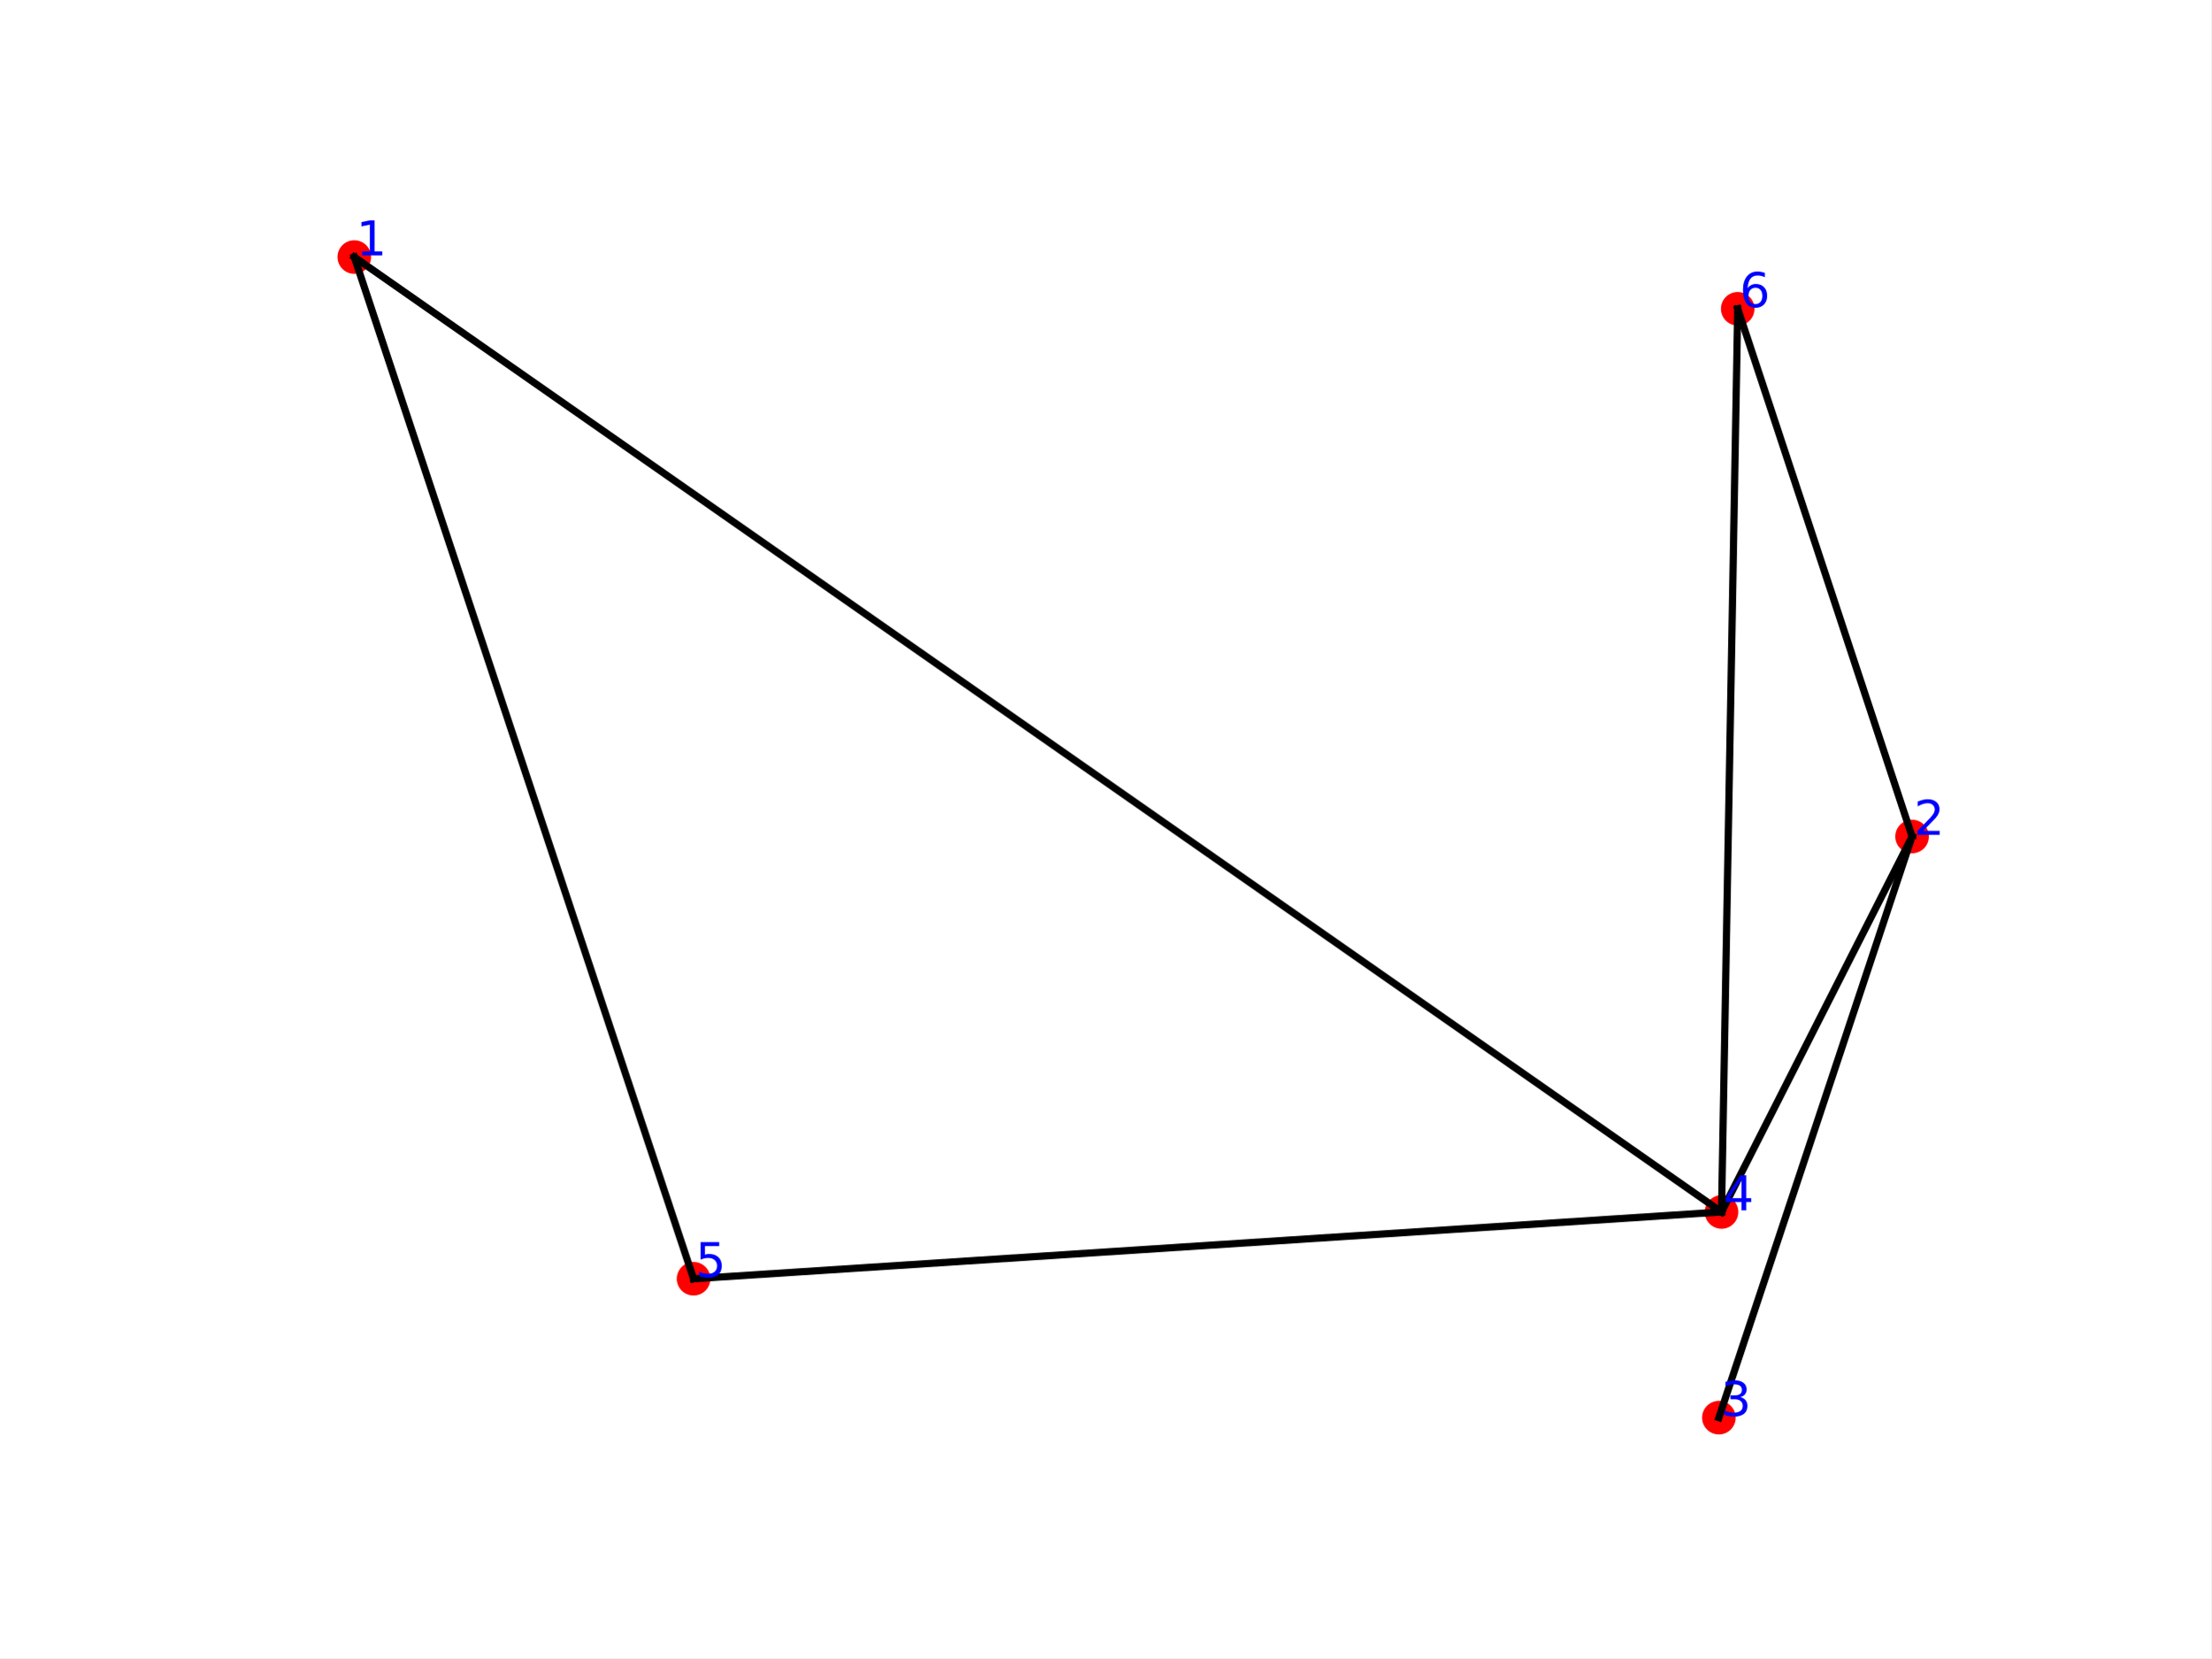
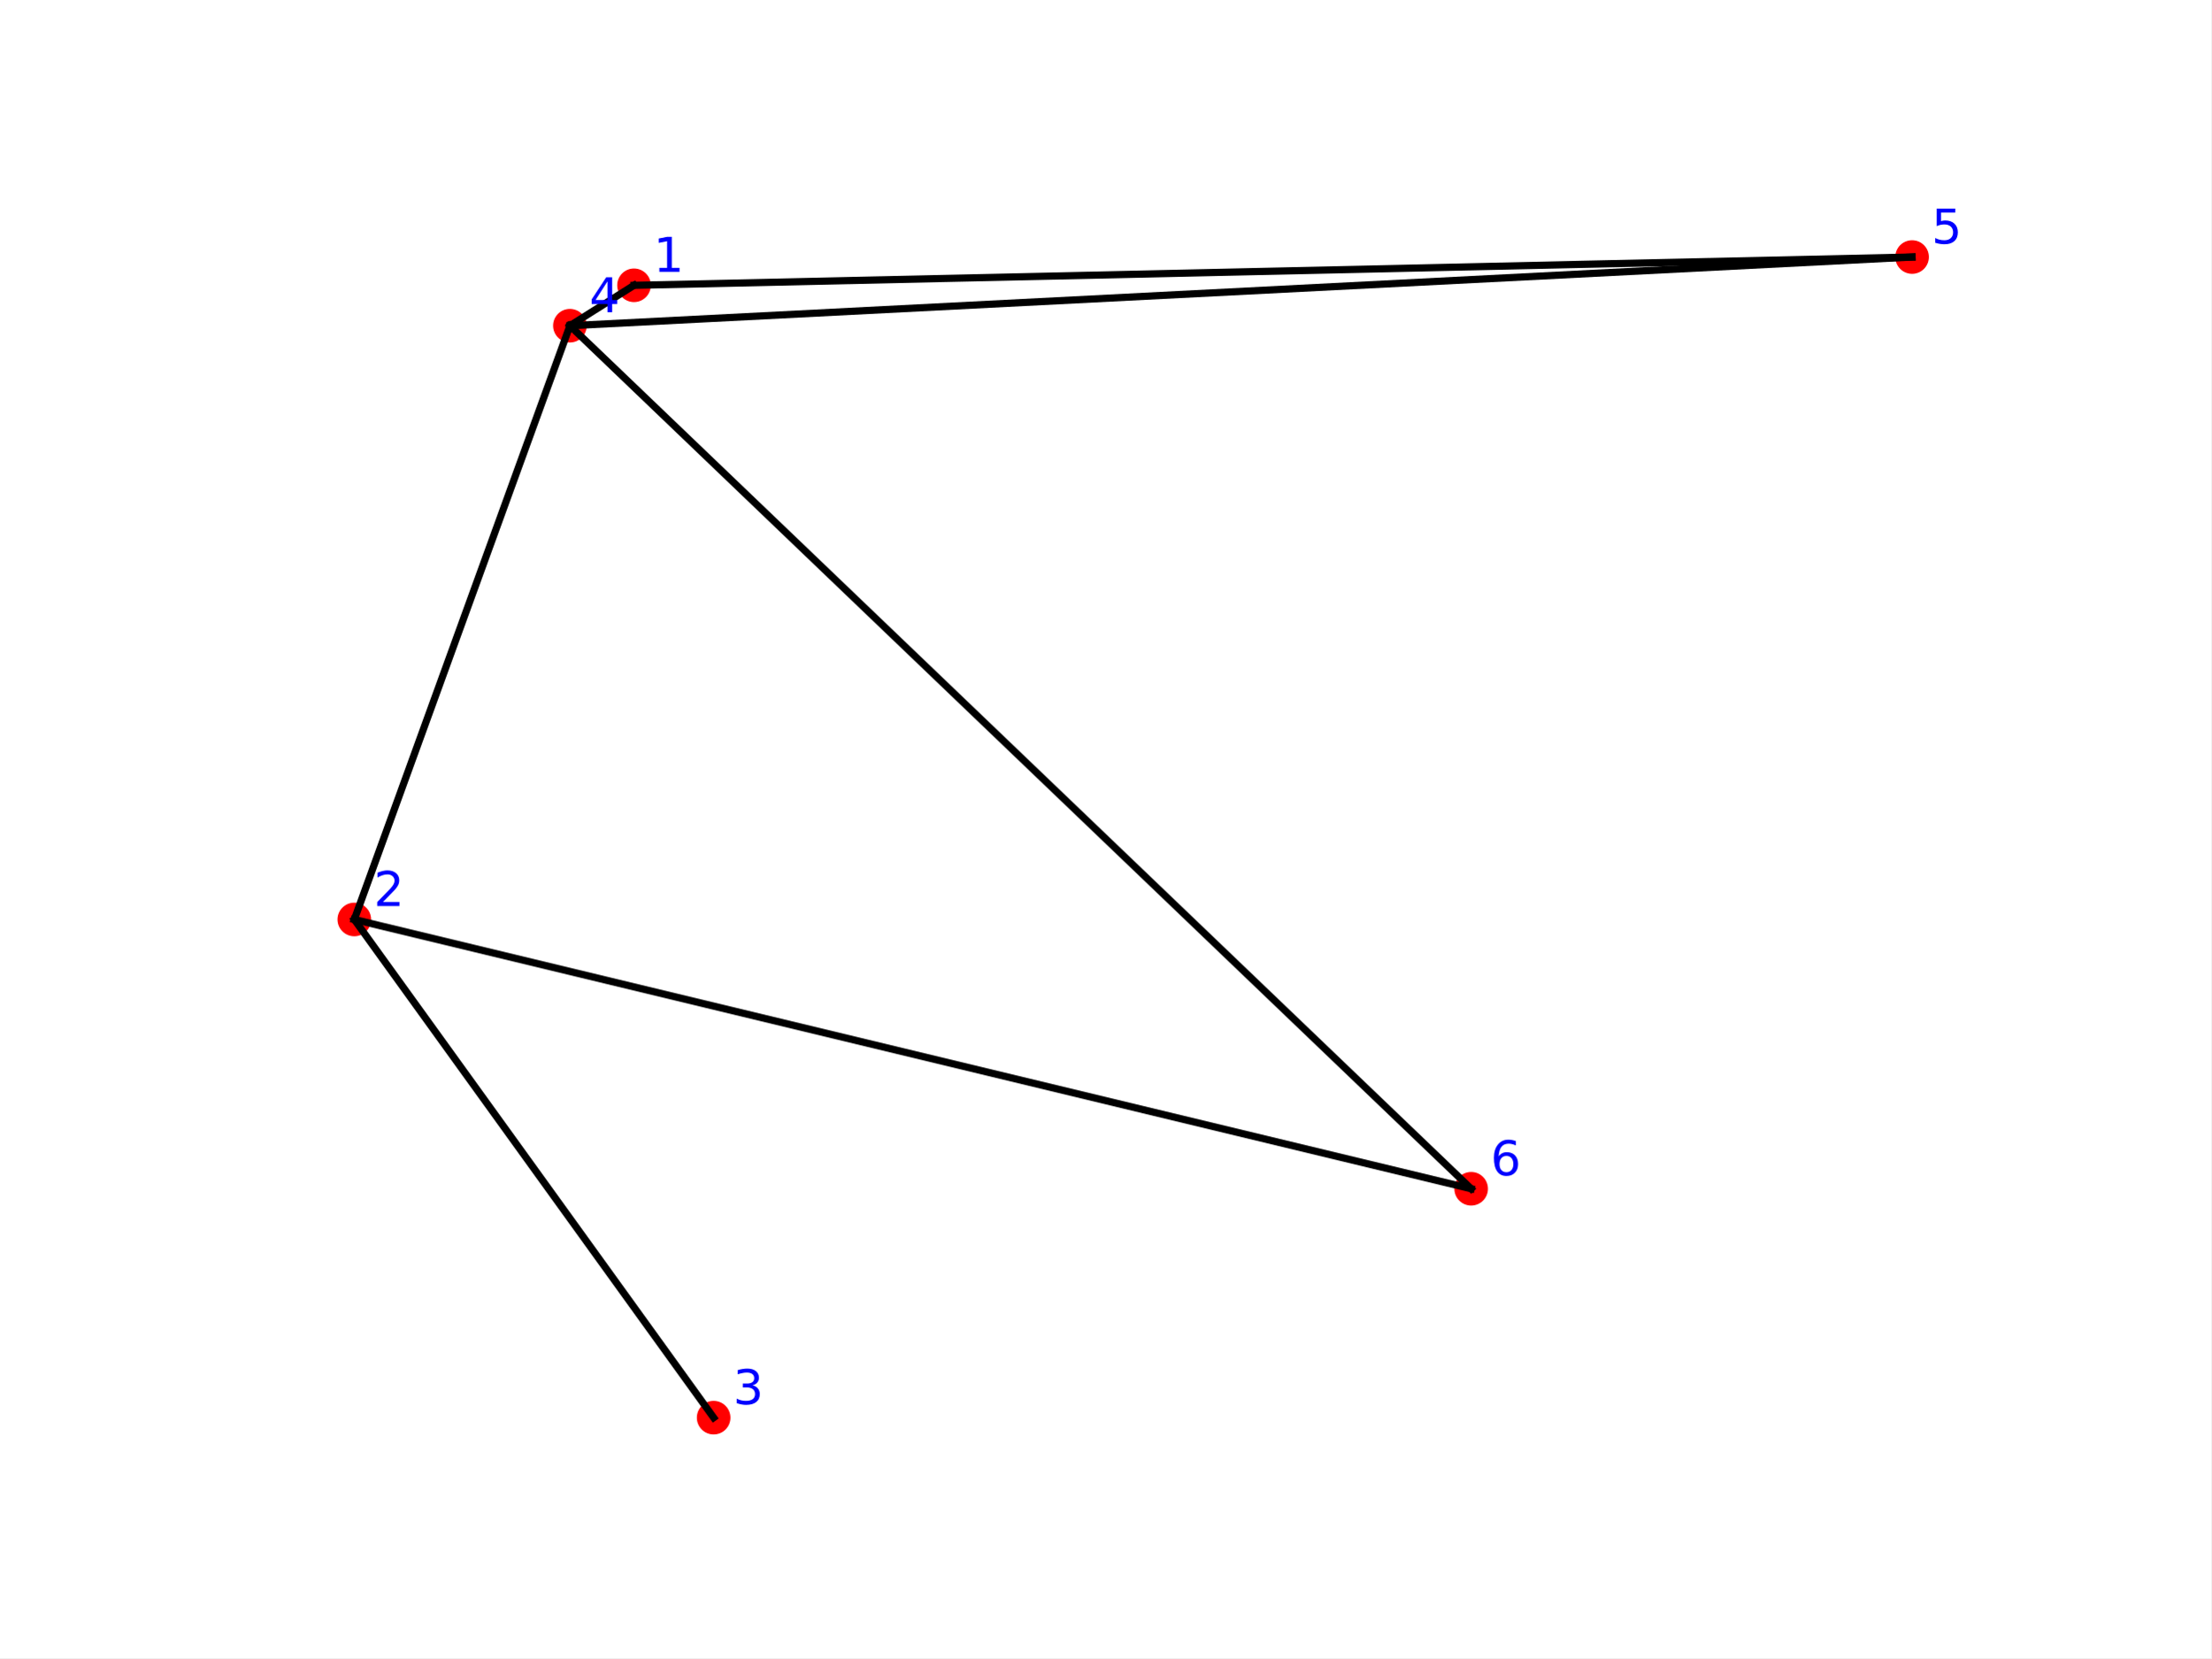
<svg xmlns="http://www.w3.org/2000/svg" xmlns:xlink="http://www.w3.org/1999/xlink" width="460.8pt" height="345.6pt" viewBox="0 0 460.8 345.6" version="1.1">
  <defs>
    <style type="text/css">*{stroke-linejoin: round; stroke-linecap: butt}</style>
  </defs>
  <g id="figure_1">
    <g id="patch_1">
      <path d="M 0 345.6  L 460.8 345.6  L 460.8 0  L 0 0  z " style="fill: #ffffff" />
    </g>
    <g id="axes_1">
      <g id="PathCollection_1">
        <defs>
-           <path id="md499037971" d="M 0 3  C 0.796 3 1.559 2.684 2.121 2.121  C 2.684 1.559 3 0.796 3 0  C 3 -0.796 2.684 -1.559 2.121 -2.121  C 1.559 -2.684 0.796 -3 0 -3  C -0.796 -3 -1.559 -2.684 -2.121 -2.121  C -2.684 -1.559 -3 -0.796 -3 0  C -3 0.796 -2.684 1.559 -2.121 2.121  C -1.559 2.684 -0.796 3 0 3  z " style="stroke: #ff0000" />
+           <path id="m624d78b4c9" d="M 0 3  C 0.796 3 1.559 2.684 2.121 2.121  C 2.684 1.559 3 0.796 3 0  C 3 -0.796 2.684 -1.559 2.121 -2.121  C 1.559 -2.684 0.796 -3 0 -3  C -0.796 -3 -1.559 -2.684 -2.121 -2.121  C -2.684 -1.559 -3 -0.796 -3 0  C -3 0.796 -2.684 1.559 -2.121 2.121  C -1.559 2.684 -0.796 3 0 3  z " style="stroke: #ff0000" />
        </defs>
-         <g clip-path="url(#p841d8b8dbe)">
-           <use xlink:href="#md499037971" x="73.833" y="53.568" style="fill: #ff0000; stroke: #ff0000" />
-           <use xlink:href="#md499037971" x="398.487" y="174.354" style="fill: #ff0000; stroke: #ff0000" />
-           <use xlink:href="#md499037971" x="358.225" y="295.488" style="fill: #ff0000; stroke: #ff0000" />
-           <use xlink:href="#md499037971" x="358.775" y="252.616" style="fill: #ff0000; stroke: #ff0000" />
-           <use xlink:href="#md499037971" x="144.538" y="266.536" style="fill: #ff0000; stroke: #ff0000" />
-           <use xlink:href="#md499037971" x="362.153" y="64.356" style="fill: #ff0000; stroke: #ff0000" />
+         <g clip-path="url(#p034e69af7e)">
+           <use xlink:href="#m624d78b4c9" x="132.125" y="59.462" style="fill: #ff0000; stroke: #ff0000" />
+           <use xlink:href="#m624d78b4c9" x="73.833" y="191.648" style="fill: #ff0000; stroke: #ff0000" />
+           <use xlink:href="#m624d78b4c9" x="148.722" y="295.488" style="fill: #ff0000; stroke: #ff0000" />
+           <use xlink:href="#m624d78b4c9" x="118.766" y="67.881" style="fill: #ff0000; stroke: #ff0000" />
+           <use xlink:href="#m624d78b4c9" x="398.487" y="53.568" style="fill: #ff0000; stroke: #ff0000" />
+           <use xlink:href="#m624d78b4c9" x="306.596" y="247.778" style="fill: #ff0000; stroke: #ff0000" />
        </g>
      </g>
      <g id="line2d_1">
-         <path d="M 362.153 64.356  L 398.487 174.354  " clip-path="url(#p841d8b8dbe)" style="fill: none; stroke: #000000; stroke-width: 1.5; stroke-linecap: square" />
+         <path d="M 306.596 247.778  L 73.833 191.648  " clip-path="url(#p034e69af7e)" style="fill: none; stroke: #000000; stroke-width: 1.5; stroke-linecap: square" />
      </g>
      <g id="line2d_2">
-         <path d="M 362.153 64.356  L 358.775 252.616  " clip-path="url(#p841d8b8dbe)" style="fill: none; stroke: #000000; stroke-width: 1.5; stroke-linecap: square" />
+         <path d="M 306.596 247.778  L 118.766 67.881  " clip-path="url(#p034e69af7e)" style="fill: none; stroke: #000000; stroke-width: 1.5; stroke-linecap: square" />
      </g>
      <g id="line2d_3">
-         <path d="M 73.833 53.568  L 358.775 252.616  " clip-path="url(#p841d8b8dbe)" style="fill: none; stroke: #000000; stroke-width: 1.5; stroke-linecap: square" />
+         <path d="M 132.125 59.462  L 118.766 67.881  " clip-path="url(#p034e69af7e)" style="fill: none; stroke: #000000; stroke-width: 1.5; stroke-linecap: square" />
      </g>
      <g id="line2d_4">
-         <path d="M 73.833 53.568  L 144.538 266.536  " clip-path="url(#p841d8b8dbe)" style="fill: none; stroke: #000000; stroke-width: 1.5; stroke-linecap: square" />
+         <path d="M 132.125 59.462  L 398.487 53.568  " clip-path="url(#p034e69af7e)" style="fill: none; stroke: #000000; stroke-width: 1.5; stroke-linecap: square" />
      </g>
      <g id="line2d_5">
-         <path d="M 398.487 174.354  L 358.225 295.488  " clip-path="url(#p841d8b8dbe)" style="fill: none; stroke: #000000; stroke-width: 1.5; stroke-linecap: square" />
+         <path d="M 73.833 191.648  L 148.722 295.488  " clip-path="url(#p034e69af7e)" style="fill: none; stroke: #000000; stroke-width: 1.5; stroke-linecap: square" />
      </g>
      <g id="line2d_6">
-         <path d="M 398.487 174.354  L 358.775 252.616  " clip-path="url(#p841d8b8dbe)" style="fill: none; stroke: #000000; stroke-width: 1.5; stroke-linecap: square" />
+         <path d="M 73.833 191.648  L 118.766 67.881  " clip-path="url(#p034e69af7e)" style="fill: none; stroke: #000000; stroke-width: 1.5; stroke-linecap: square" />
      </g>
      <g id="line2d_7">
-         <path d="M 358.775 252.616  L 144.538 266.536  " clip-path="url(#p841d8b8dbe)" style="fill: none; stroke: #000000; stroke-width: 1.5; stroke-linecap: square" />
+         <path d="M 118.766 67.881  L 398.487 53.568  " clip-path="url(#p034e69af7e)" style="fill: none; stroke: #000000; stroke-width: 1.5; stroke-linecap: square" />
      </g>
      <g id="text_1">
-         <g style="fill: #0000ff" transform="translate(74.22553 53.22001) scale(0.1 -0.1)">
+         <g style="fill: #0000ff" transform="translate(136.1729 56.65515) scale(0.1 -0.1)">
          <defs>
            <path id="DejaVuSans-31" d="M 794 531  L 1825 531  L 1825 4091  L 703 3866  L 703 4441  L 1819 4666  L 2450 4666  L 2450 531  L 3481 531  L 3481 0  L 794 0  L 794 531  z " transform="scale(0.015625)" />
          </defs>
          <use xlink:href="#DejaVuSans-31" />
        </g>
      </g>
      <g id="text_2">
-         <g style="fill: #0000ff" transform="translate(398.8801 174.006) scale(0.1 -0.1)">
+         <g style="fill: #0000ff" transform="translate(77.88079 188.8411) scale(0.1 -0.1)">
          <defs>
            <path id="DejaVuSans-32" d="M 1228 531  L 3431 531  L 3431 0  L 469 0  L 469 531  Q 828 903 1448 1529  Q 2069 2156 2228 2338  Q 2531 2678 2651 2914  Q 2772 3150 2772 3378  Q 2772 3750 2511 3984  Q 2250 4219 1831 4219  Q 1534 4219 1204 4116  Q 875 4013 500 3803  L 500 4441  Q 881 4594 1212 4672  Q 1544 4750 1819 4750  Q 2544 4750 2975 4387  Q 3406 4025 3406 3419  Q 3406 3131 3298 2873  Q 3191 2616 2906 2266  Q 2828 2175 2409 1742  Q 1991 1309 1228 531  z " transform="scale(0.015625)" />
          </defs>
          <use xlink:href="#DejaVuSans-32" />
        </g>
      </g>
      <g id="text_3">
-         <g style="fill: #0000ff" transform="translate(358.6174 295.14) scale(0.1 -0.1)">
+         <g style="fill: #0000ff" transform="translate(152.7699 292.6815) scale(0.1 -0.1)">
          <defs>
            <path id="DejaVuSans-33" d="M 2597 2516  Q 3050 2419 3304 2112  Q 3559 1806 3559 1356  Q 3559 666 3084 287  Q 2609 -91 1734 -91  Q 1441 -91 1130 -33  Q 819 25 488 141  L 488 750  Q 750 597 1062 519  Q 1375 441 1716 441  Q 2309 441 2620 675  Q 2931 909 2931 1356  Q 2931 1769 2642 2001  Q 2353 2234 1838 2234  L 1294 2234  L 1294 2753  L 1863 2753  Q 2328 2753 2575 2939  Q 2822 3125 2822 3475  Q 2822 3834 2567 4026  Q 2313 4219 1838 4219  Q 1578 4219 1281 4162  Q 984 4106 628 3988  L 628 4550  Q 988 4650 1302 4700  Q 1616 4750 1894 4750  Q 2613 4750 3031 4423  Q 3450 4097 3450 3541  Q 3450 3153 3228 2886  Q 3006 2619 2597 2516  z " transform="scale(0.015625)" />
          </defs>
          <use xlink:href="#DejaVuSans-33" />
        </g>
      </g>
      <g id="text_4">
-         <g style="fill: #0000ff" transform="translate(359.1673 252.2681) scale(0.1 -0.1)">
+         <g style="fill: #0000ff" transform="translate(122.8143 65.07464) scale(0.1 -0.1)">
          <defs>
            <path id="DejaVuSans-34" d="M 2419 4116  L 825 1625  L 2419 1625  L 2419 4116  z M 2253 4666  L 3047 4666  L 3047 1625  L 3713 1625  L 3713 1100  L 3047 1100  L 3047 0  L 2419 0  L 2419 1100  L 313 1100  L 313 1709  L 2253 4666  z " transform="scale(0.015625)" />
          </defs>
          <use xlink:href="#DejaVuSans-34" />
        </g>
      </g>
      <g id="text_5">
-         <g style="fill: #0000ff" transform="translate(144.9307 266.1876) scale(0.1 -0.1)">
+         <g style="fill: #0000ff" transform="translate(402.5353 50.7615) scale(0.1 -0.1)">
          <defs>
            <path id="DejaVuSans-35" d="M 691 4666  L 3169 4666  L 3169 4134  L 1269 4134  L 1269 2991  Q 1406 3038 1543 3061  Q 1681 3084 1819 3084  Q 2600 3084 3056 2656  Q 3513 2228 3513 1497  Q 3513 744 3044 326  Q 2575 -91 1722 -91  Q 1428 -91 1123 -41  Q 819 9 494 109  L 494 744  Q 775 591 1075 516  Q 1375 441 1709 441  Q 2250 441 2565 725  Q 2881 1009 2881 1497  Q 2881 1984 2565 2268  Q 2250 2553 1709 2553  Q 1456 2553 1204 2497  Q 953 2441 691 2322  L 691 4666  z " transform="scale(0.015625)" />
          </defs>
          <use xlink:href="#DejaVuSans-35" />
        </g>
      </g>
      <g id="text_6">
-         <g style="fill: #0000ff" transform="translate(362.5455 64.00759) scale(0.1 -0.1)">
+         <g style="fill: #0000ff" transform="translate(310.6443 244.9711) scale(0.1 -0.1)">
          <defs>
            <path id="DejaVuSans-36" d="M 2113 2584  Q 1688 2584 1439 2293  Q 1191 2003 1191 1497  Q 1191 994 1439 701  Q 1688 409 2113 409  Q 2538 409 2786 701  Q 3034 994 3034 1497  Q 3034 2003 2786 2293  Q 2538 2584 2113 2584  z M 3366 4563  L 3366 3988  Q 3128 4100 2886 4159  Q 2644 4219 2406 4219  Q 1781 4219 1451 3797  Q 1122 3375 1075 2522  Q 1259 2794 1537 2939  Q 1816 3084 2150 3084  Q 2853 3084 3261 2657  Q 3669 2231 3669 1497  Q 3669 778 3244 343  Q 2819 -91 2113 -91  Q 1303 -91 875 529  Q 447 1150 447 2328  Q 447 3434 972 4092  Q 1497 4750 2381 4750  Q 2619 4750 2861 4703  Q 3103 4656 3366 4563  z " transform="scale(0.015625)" />
          </defs>
          <use xlink:href="#DejaVuSans-36" />
        </g>
      </g>
    </g>
  </g>
  <defs>
-     <clipPath id="p841d8b8dbe">
+     <clipPath id="p034e69af7e">
      <rect x="57.6" y="41.472" width="357.12" height="266.112" />
    </clipPath>
  </defs>
</svg>
